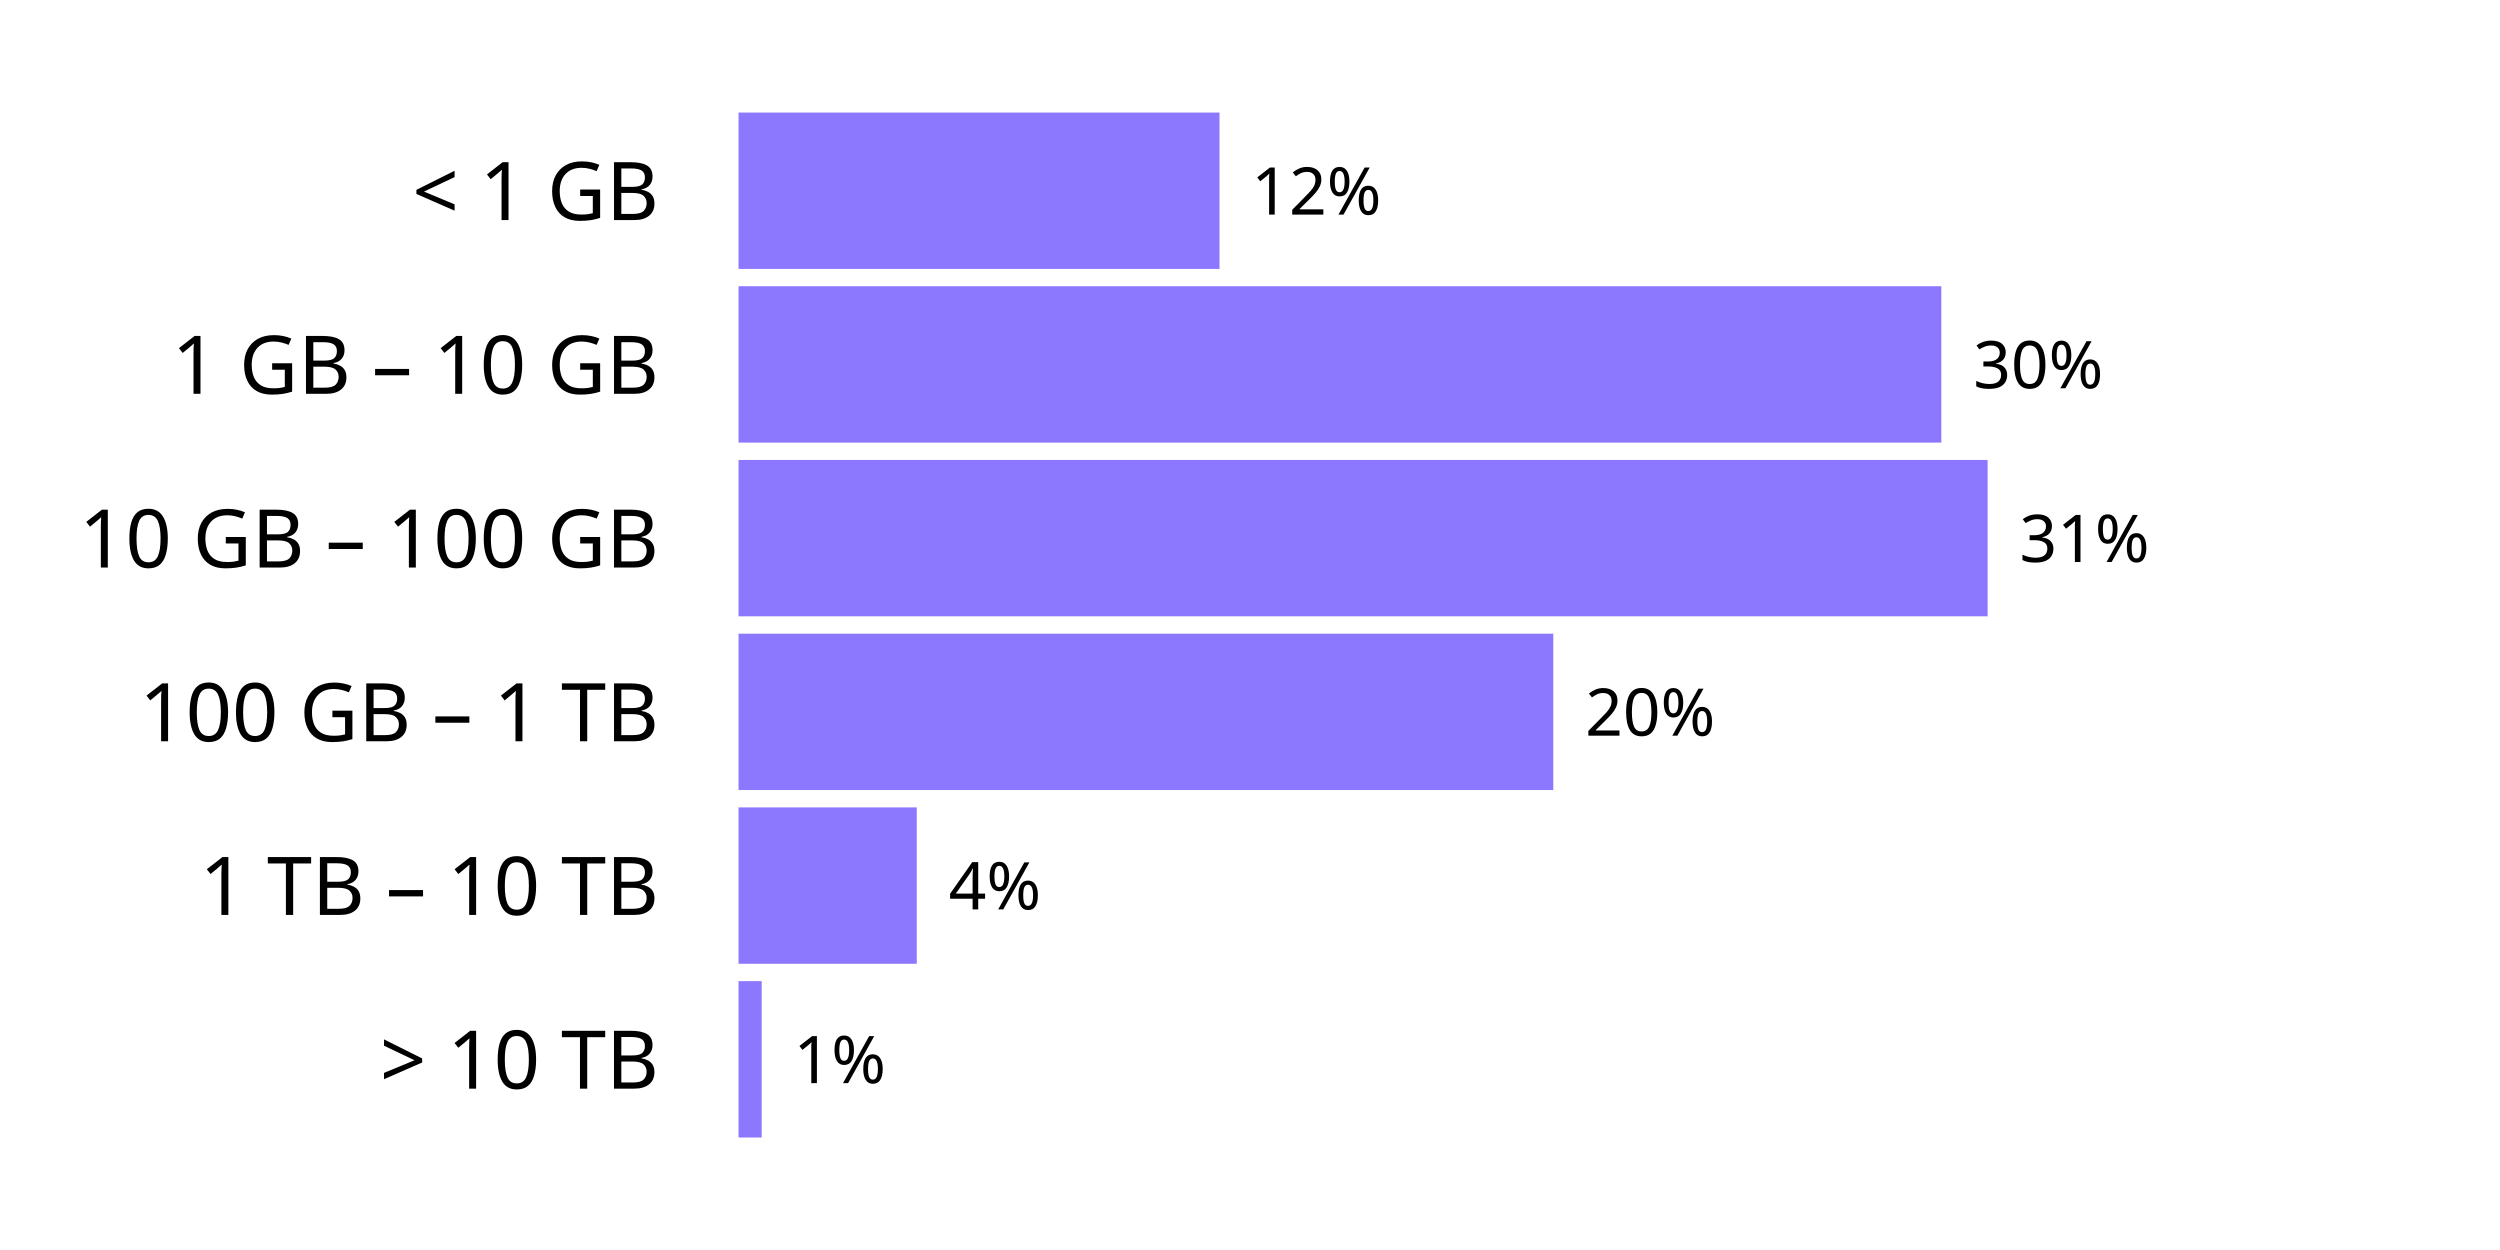
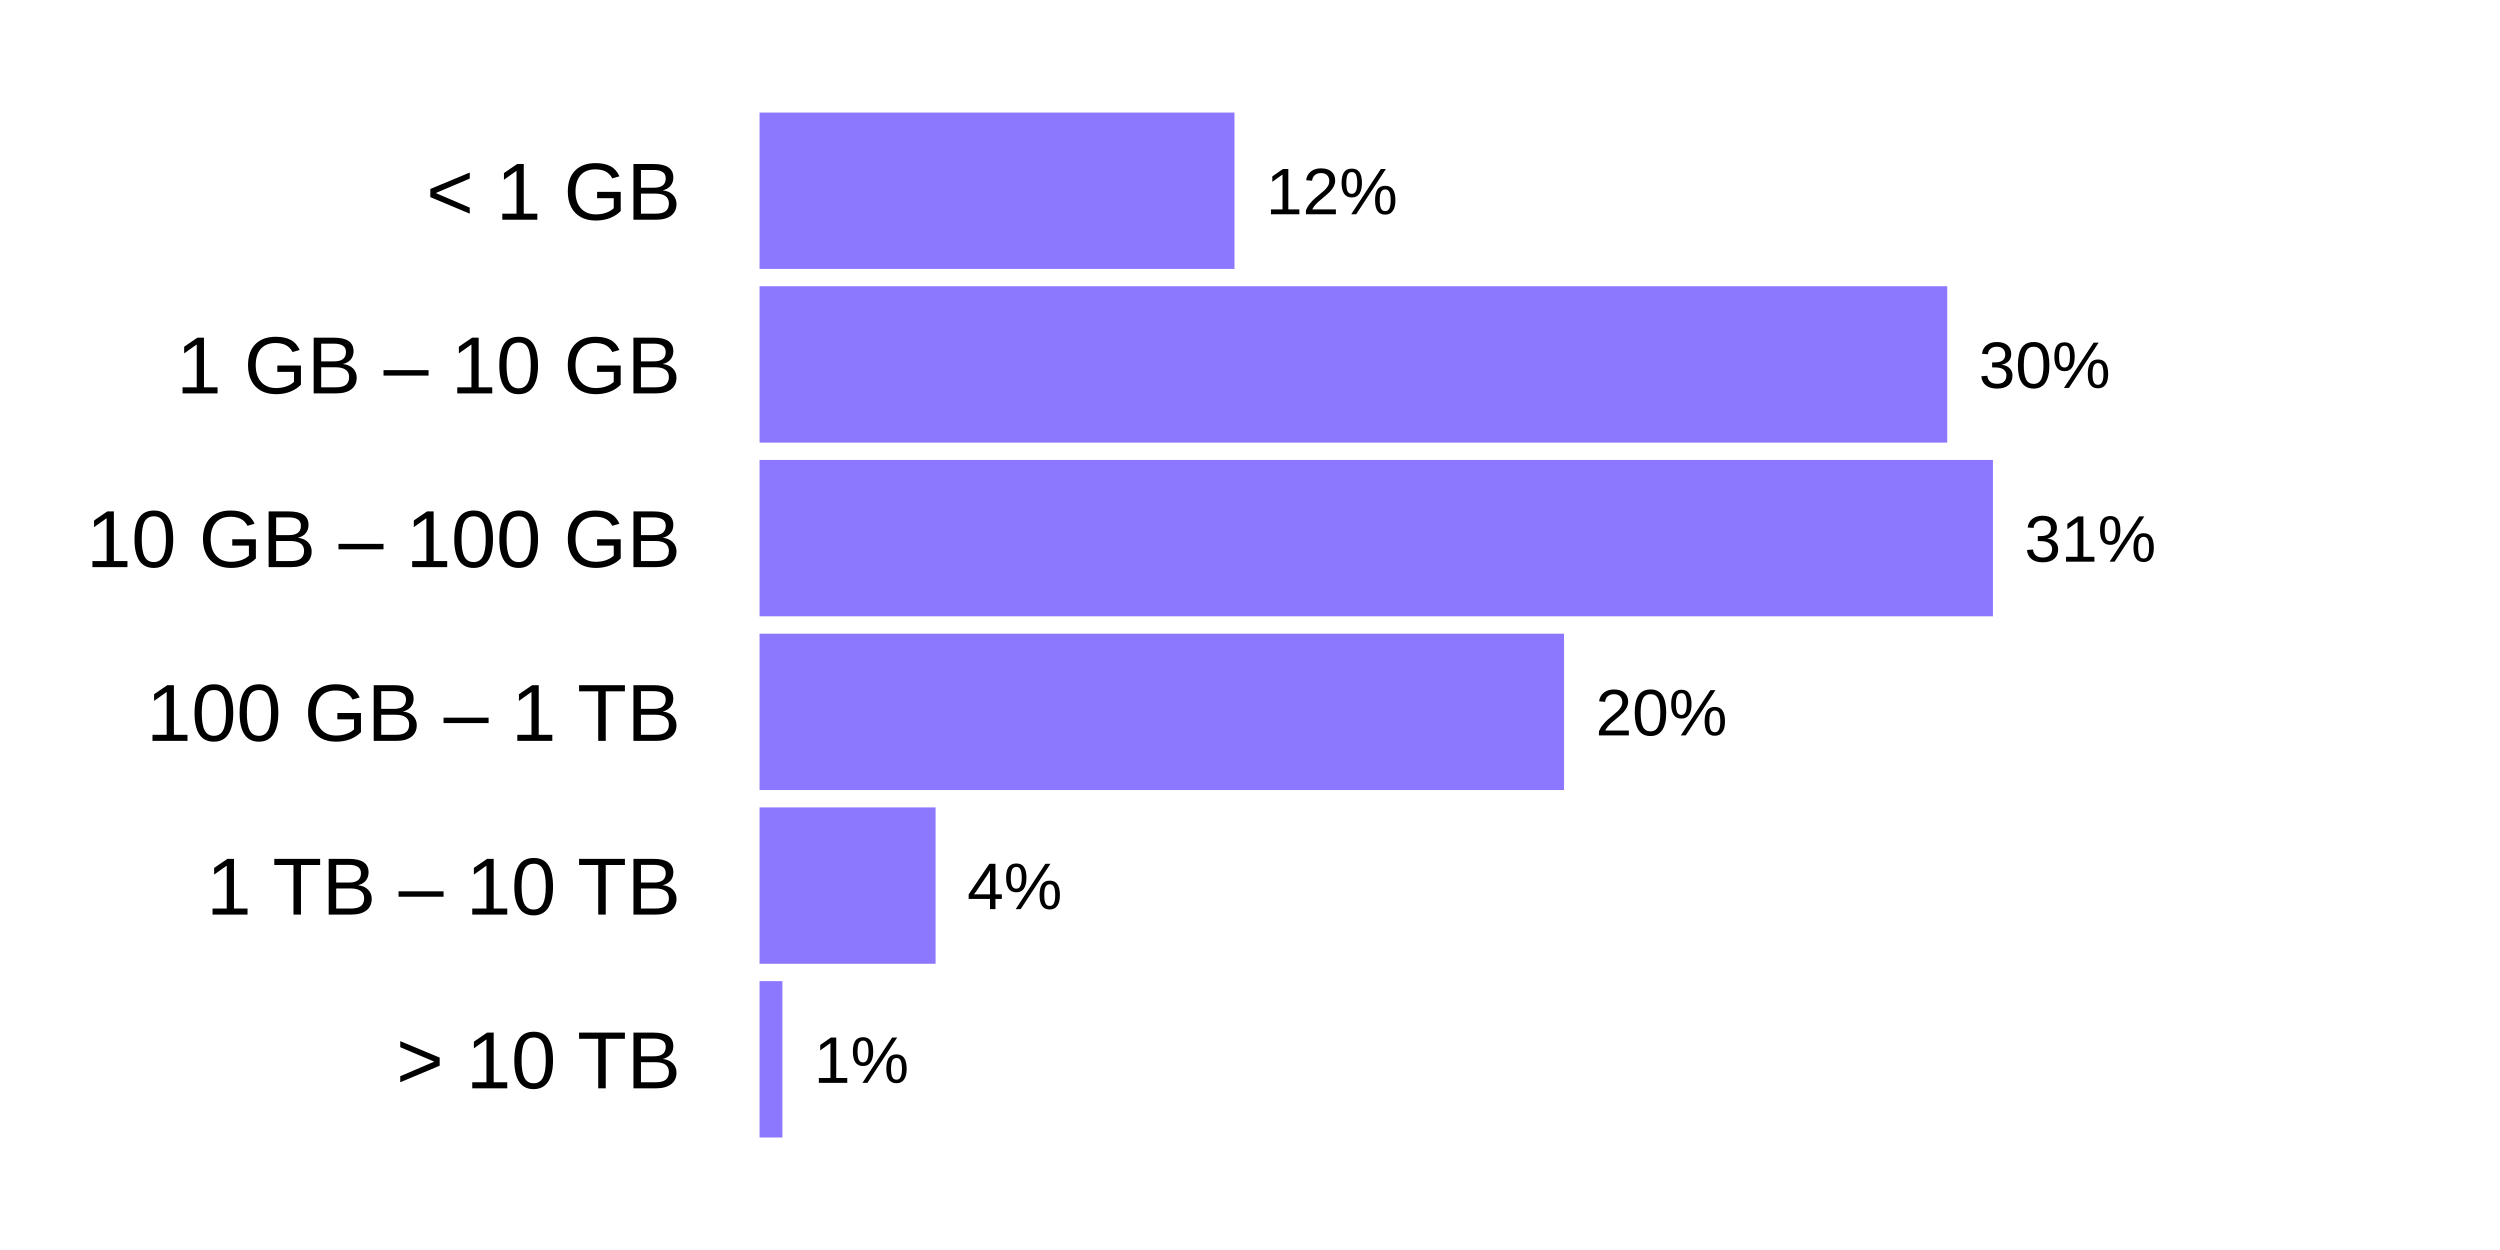
<svg xmlns="http://www.w3.org/2000/svg" class="svglite" width="432.00pt" height="216.00pt" viewBox="0 0 432.00 216.00">
  <defs>
    <style type="text/css">
    .svglite line, .svglite polyline, .svglite polygon, .svglite path, .svglite rect, .svglite circle {
      fill: none;
      stroke: #000000;
      stroke-linecap: round;
      stroke-linejoin: round;
      stroke-miterlimit: 10.00;
    }
    .svglite text {
      white-space: pre;
    }
  </style>
  </defs>
  <rect width="100%" height="100%" style="stroke: none; fill: none;" />
  <defs>
    <clipPath id="cpMC4wMHw0MzIuMDB8MC4wMHwyMTYuMDA=">
      <rect x="0.00" y="0.00" width="432.00" height="216.00" />
    </clipPath>
  </defs>
  <g clip-path="url(#cpMC4wMHw0MzIuMDB8MC4wMHwyMTYuMDA=)">
-     <rect x="127.62" y="79.48" width="215.84" height="27.02" style="stroke-width: 1.07; stroke: none; stroke-linecap: butt; stroke-linejoin: miter; fill: #8C78FF;" />
-     <rect x="127.62" y="49.46" width="207.84" height="27.02" style="stroke-width: 1.07; stroke: none; stroke-linecap: butt; stroke-linejoin: miter; fill: #8C78FF;" />
-     <rect x="127.62" y="109.50" width="140.79" height="27.02" style="stroke-width: 1.07; stroke: none; stroke-linecap: butt; stroke-linejoin: miter; fill: #8C78FF;" />
-     <rect x="127.62" y="19.45" width="83.11" height="27.02" style="stroke-width: 1.07; stroke: none; stroke-linecap: butt; stroke-linejoin: miter; fill: #8C78FF;" />
-     <rect x="127.62" y="139.52" width="30.80" height="27.02" style="stroke-width: 1.07; stroke: none; stroke-linecap: butt; stroke-linejoin: miter; fill: #8C78FF;" />
-     <rect x="127.62" y="169.54" width="4.00" height="27.02" style="stroke-width: 1.07; stroke: none; stroke-linecap: butt; stroke-linejoin: miter; fill: #8C78FF;" />
-     <text x="348.97" y="97.11" style="font-size: 11.38px; font-family: &quot;Suisse Intl&quot;;" textLength="22.21px" lengthAdjust="spacingAndGlyphs">31%</text>
-     <text x="340.98" y="67.09" style="font-size: 11.38px; font-family: &quot;Suisse Intl&quot;;" textLength="25.55px" lengthAdjust="spacingAndGlyphs">30%</text>
-     <text x="273.92" y="127.13" style="font-size: 11.38px; font-family: &quot;Suisse Intl&quot;;" textLength="25.58px" lengthAdjust="spacingAndGlyphs">20%</text>
-     <text x="216.24" y="37.08" style="font-size: 11.38px; font-family: &quot;Suisse Intl&quot;;" textLength="22.25px" lengthAdjust="spacingAndGlyphs">12%</text>
-     <text x="163.94" y="157.15" style="font-size: 11.38px; font-family: &quot;Suisse Intl&quot;;" textLength="18.45px" lengthAdjust="spacingAndGlyphs">4%</text>
-     <text x="137.13" y="187.17" style="font-size: 11.38px; font-family: &quot;Suisse Intl&quot;;" textLength="15.54px" lengthAdjust="spacingAndGlyphs">1%</text>
-     <text x="113.84" y="188.12" text-anchor="end" style="font-size: 14.00px; font-family: &quot;Suisse Intl&quot;;" textLength="47.98px" lengthAdjust="spacingAndGlyphs">&gt; 10 TB</text>
-     <text x="113.84" y="158.10" text-anchor="end" style="font-size: 14.00px; font-family: &quot;Suisse Intl&quot;;" textLength="74.90px" lengthAdjust="spacingAndGlyphs">1 TB – 10 TB</text>
-     <text x="113.84" y="128.09" text-anchor="end" style="font-size: 14.00px; font-family: &quot;Suisse Intl&quot;;" textLength="86.90px" lengthAdjust="spacingAndGlyphs">100 GB – 1 TB</text>
-     <text x="113.84" y="98.07" text-anchor="end" style="font-size: 14.00px; font-family: &quot;Suisse Intl&quot;;" textLength="98.89px" lengthAdjust="spacingAndGlyphs">10 GB – 100 GB</text>
-     <text x="113.84" y="68.05" text-anchor="end" style="font-size: 14.00px; font-family: &quot;Suisse Intl&quot;;" textLength="80.39px" lengthAdjust="spacingAndGlyphs">1 GB – 10 GB</text>
-     <text x="113.84" y="38.03" text-anchor="end" style="font-size: 14.00px; font-family: &quot;Suisse Intl&quot;;" textLength="41.47px" lengthAdjust="spacingAndGlyphs">&lt; 1 GB</text>
+     <rect x="131.25" y="79.48" width="213.13" height="27.02" style="stroke-width: 1.07; stroke: none; stroke-linecap: butt; stroke-linejoin: miter; fill: #8C78FF;" />
+     <rect x="131.25" y="49.46" width="205.23" height="27.02" style="stroke-width: 1.07; stroke: none; stroke-linecap: butt; stroke-linejoin: miter; fill: #8C78FF;" />
+     <rect x="131.25" y="109.50" width="139.02" height="27.02" style="stroke-width: 1.07; stroke: none; stroke-linecap: butt; stroke-linejoin: miter; fill: #8C78FF;" />
+     <rect x="131.25" y="19.45" width="82.07" height="27.02" style="stroke-width: 1.07; stroke: none; stroke-linecap: butt; stroke-linejoin: miter; fill: #8C78FF;" />
+     <rect x="131.25" y="139.52" width="30.42" height="27.02" style="stroke-width: 1.07; stroke: none; stroke-linecap: butt; stroke-linejoin: miter; fill: #8C78FF;" />
+     <rect x="131.25" y="169.54" width="3.95" height="27.02" style="stroke-width: 1.07; stroke: none; stroke-linecap: butt; stroke-linejoin: miter; fill: #8C78FF;" />
+     <text x="349.82" y="97.06" style="font-size: 11.38px; font-family: &quot;Arial&quot;;" textLength="22.77px" lengthAdjust="spacingAndGlyphs">31%</text>
+     <text x="341.93" y="67.04" style="font-size: 11.38px; font-family: &quot;Arial&quot;;" textLength="22.77px" lengthAdjust="spacingAndGlyphs">30%</text>
+     <text x="275.72" y="127.08" style="font-size: 11.38px; font-family: &quot;Arial&quot;;" textLength="22.77px" lengthAdjust="spacingAndGlyphs">20%</text>
+     <text x="218.76" y="37.03" style="font-size: 11.38px; font-family: &quot;Arial&quot;;" textLength="22.77px" lengthAdjust="spacingAndGlyphs">12%</text>
+     <text x="167.12" y="157.10" style="font-size: 11.38px; font-family: &quot;Arial&quot;;" textLength="16.44px" lengthAdjust="spacingAndGlyphs">4%</text>
+     <text x="140.64" y="187.12" style="font-size: 11.38px; font-family: &quot;Arial&quot;;" textLength="16.44px" lengthAdjust="spacingAndGlyphs">1%</text>
+     <text x="117.64" y="188.06" text-anchor="end" style="font-size: 14.00px; font-family: &quot;Arial&quot;;" textLength="49.15px" lengthAdjust="spacingAndGlyphs">&gt; 10 TB</text>
+     <text x="117.64" y="158.04" text-anchor="end" style="font-size: 14.00px; font-family: &quot;Arial&quot;;" textLength="81.95px" lengthAdjust="spacingAndGlyphs">1 TB – 10 TB</text>
+     <text x="117.64" y="128.02" text-anchor="end" style="font-size: 14.00px; font-family: &quot;Arial&quot;;" textLength="92.33px" lengthAdjust="spacingAndGlyphs">100 GB – 1 TB</text>
+     <text x="117.64" y="98.00" text-anchor="end" style="font-size: 14.00px; font-family: &quot;Arial&quot;;" textLength="102.70px" lengthAdjust="spacingAndGlyphs">10 GB – 100 GB</text>
+     <text x="117.64" y="67.98" text-anchor="end" style="font-size: 14.00px; font-family: &quot;Arial&quot;;" textLength="87.13px" lengthAdjust="spacingAndGlyphs">1 GB – 10 GB</text>
+     <text x="117.64" y="37.97" text-anchor="end" style="font-size: 14.00px; font-family: &quot;Arial&quot;;" textLength="43.96px" lengthAdjust="spacingAndGlyphs">&lt; 1 GB</text>
  </g>
</svg>
